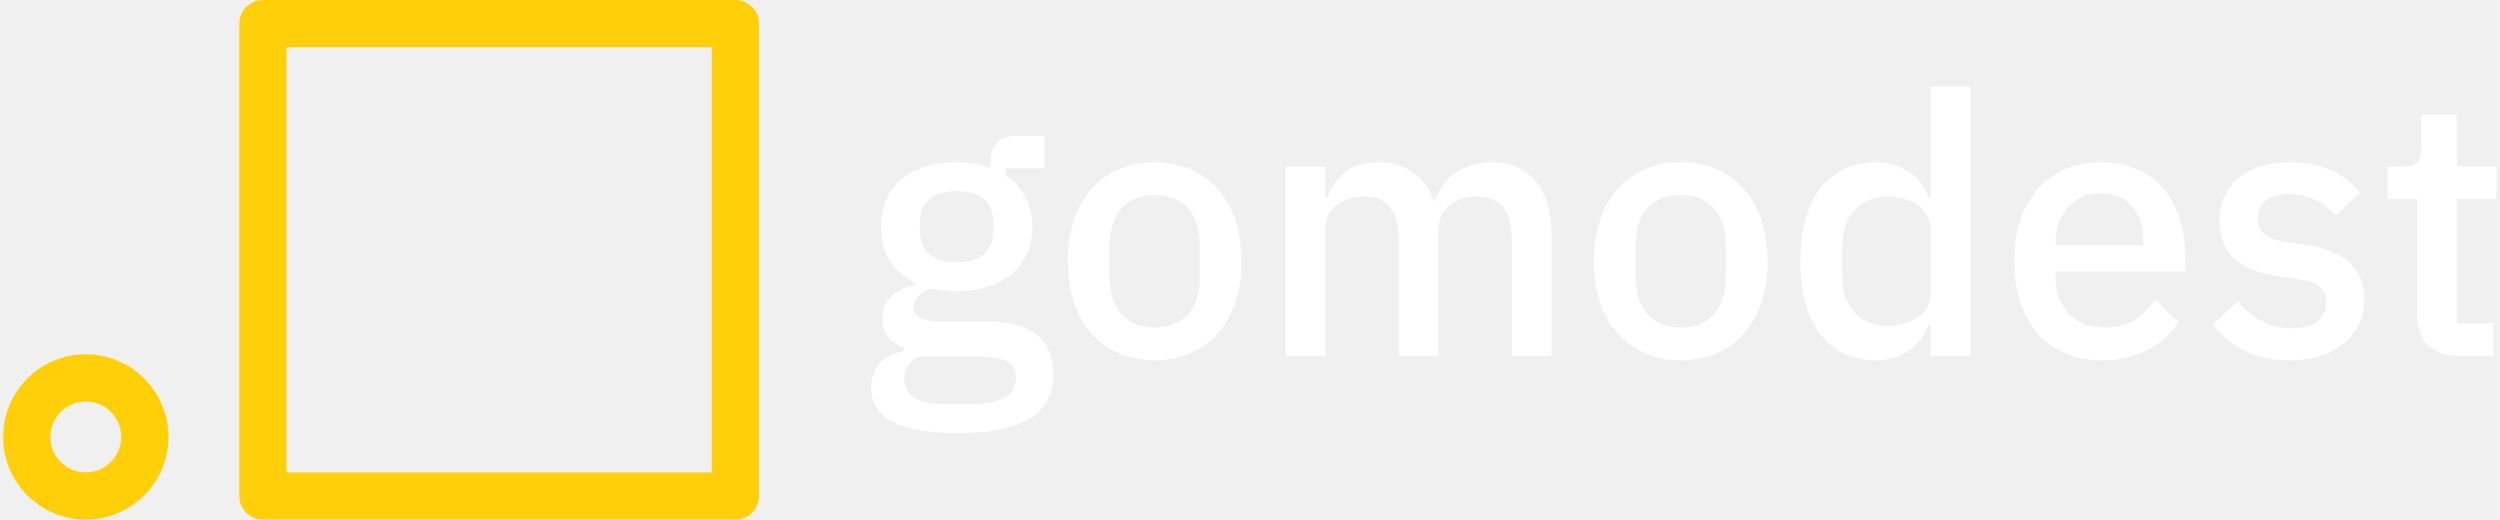
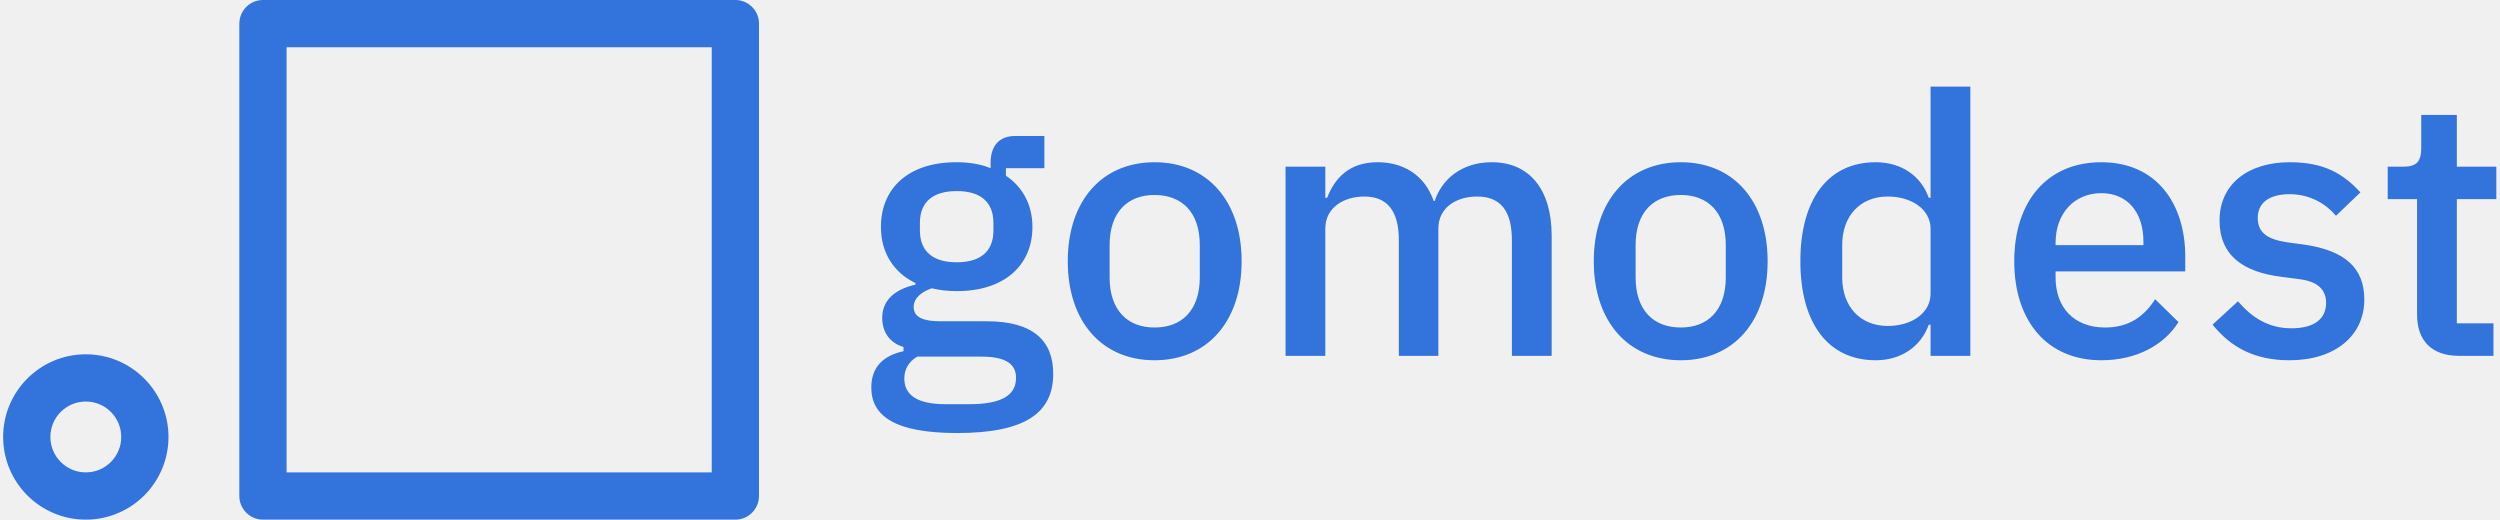
<svg xmlns="http://www.w3.org/2000/svg" data-v-423bf9ae="" width="433" height="90" viewBox="0 0 433 90" class="iconLeft">
-   <g data-v-423bf9ae="" id="1562837d-aa65-4b55-be2d-78087eb38513" fill="#ffffff" transform="matrix(4.501125,0,0,4.501125,148.7486,-2.959489)">
+   <g data-v-423bf9ae="" id="1562837d-aa65-4b55-be2d-78087eb38513" fill="#3273dc" transform="matrix(4.501125,0,0,4.501125,148.7486,-2.959489)">
    <path d="M7.48 15.04C7.48 13.78 6.72 13.02 4.93 13.02L3.14 13.02C2.49 13.02 2.11 12.87 2.11 12.47C2.11 12.11 2.45 11.87 2.81 11.75C3.08 11.82 3.42 11.86 3.77 11.86C5.61 11.86 6.68 10.86 6.68 9.39C6.68 8.55 6.31 7.85 5.66 7.42L5.66 7.13L7.14 7.13L7.14 5.89L6.02 5.89C5.38 5.89 5.07 6.29 5.07 6.93L5.07 7.13C4.69 6.97 4.24 6.90 3.75 6.90C1.90 6.90 0.85 7.91 0.85 9.39C0.85 10.37 1.33 11.14 2.18 11.55L2.18 11.61C1.48 11.77 0.90 12.14 0.90 12.89C0.90 13.44 1.19 13.85 1.72 14.01L1.72 14.17C0.95 14.34 0.48 14.77 0.48 15.57C0.48 16.67 1.40 17.32 3.78 17.32C6.40 17.32 7.48 16.55 7.48 15.04ZM6.05 15.20C6.05 15.88 5.46 16.21 4.27 16.21L3.32 16.21C2.18 16.21 1.75 15.81 1.75 15.22C1.75 14.87 1.92 14.57 2.25 14.38L4.72 14.38C5.71 14.38 6.05 14.70 6.05 15.20ZM3.77 10.75C2.87 10.75 2.35 10.35 2.35 9.52L2.35 9.24C2.35 8.41 2.87 8.01 3.77 8.01C4.66 8.01 5.18 8.41 5.18 9.24L5.18 9.52C5.18 10.35 4.66 10.75 3.77 10.75ZM11.38 14.52C13.41 14.52 14.73 13.03 14.73 10.71C14.73 8.39 13.41 6.90 11.38 6.90C9.35 6.90 8.04 8.39 8.04 10.71C8.04 13.03 9.35 14.52 11.38 14.52ZM11.38 13.26C10.35 13.26 9.65 12.61 9.65 11.33L9.65 10.09C9.65 8.81 10.35 8.16 11.38 8.16C12.42 8.16 13.12 8.81 13.12 10.09L13.12 11.33C13.12 12.61 12.42 13.26 11.38 13.26ZM17.95 14.35L17.95 9.46C17.95 8.62 18.69 8.22 19.45 8.22C20.34 8.22 20.78 8.78 20.78 9.91L20.78 14.35L22.30 14.35L22.30 9.46C22.30 8.62 23.02 8.22 23.79 8.22C24.71 8.22 25.13 8.79 25.13 9.91L25.13 14.35L26.66 14.35L26.66 9.73C26.66 7.94 25.80 6.90 24.36 6.90C23.18 6.90 22.43 7.57 22.16 8.39L22.12 8.39C21.77 7.38 20.94 6.90 19.96 6.90C18.86 6.90 18.31 7.52 18.02 8.27L17.95 8.27L17.95 7.07L16.42 7.07L16.42 14.35ZM31.63 14.52C33.66 14.52 34.97 13.03 34.97 10.71C34.97 8.39 33.66 6.90 31.63 6.90C29.60 6.90 28.28 8.39 28.28 10.71C28.28 13.03 29.60 14.52 31.63 14.52ZM31.63 13.26C30.59 13.26 29.89 12.61 29.89 11.33L29.89 10.09C29.89 8.81 30.59 8.16 31.63 8.16C32.66 8.16 33.36 8.81 33.36 10.09L33.36 11.33C33.36 12.61 32.66 13.26 31.63 13.26ZM41.24 14.35L42.77 14.35L42.77 3.99L41.24 3.99L41.24 8.27L41.17 8.27C40.87 7.41 40.10 6.90 39.13 6.90C37.30 6.90 36.23 8.32 36.23 10.71C36.23 13.10 37.30 14.52 39.13 14.52C40.10 14.52 40.87 14 41.17 13.15L41.24 13.15ZM39.59 13.20C38.54 13.20 37.84 12.46 37.84 11.34L37.84 10.08C37.84 8.96 38.54 8.22 39.59 8.22C40.52 8.22 41.24 8.72 41.24 9.46L41.24 11.96C41.24 12.70 40.52 13.20 39.59 13.20ZM47.81 14.52C49.17 14.52 50.23 13.93 50.78 13.05L49.88 12.17C49.46 12.84 48.86 13.26 47.96 13.26C46.73 13.26 46.05 12.46 46.05 11.34L46.05 11.10L51.04 11.10L51.04 10.53C51.04 8.51 49.95 6.90 47.81 6.90C45.74 6.90 44.46 8.39 44.46 10.71C44.46 13.03 45.74 14.52 47.81 14.52ZM47.81 8.09C48.82 8.09 49.43 8.83 49.43 9.95L49.43 10.09L46.05 10.09L46.05 10.00C46.05 8.88 46.76 8.09 47.81 8.09ZM55.05 14.52C56.80 14.52 57.93 13.58 57.93 12.18C57.93 11.00 57.22 10.30 55.62 10.07L54.95 9.98C54.18 9.86 53.83 9.60 53.83 9.04C53.83 8.50 54.22 8.13 55.06 8.13C55.85 8.13 56.46 8.51 56.84 8.96L57.78 8.06C57.12 7.34 56.38 6.90 55.06 6.90C53.47 6.90 52.36 7.73 52.36 9.14C52.36 10.49 53.27 11.13 54.75 11.31L55.43 11.40C56.18 11.49 56.46 11.84 56.46 12.31C56.46 12.92 56.01 13.29 55.13 13.29C54.26 13.29 53.61 12.89 53.07 12.25L52.09 13.15C52.78 14 53.68 14.52 55.05 14.52ZM62.90 14.35L62.90 13.10L61.49 13.10L61.49 8.32L63.01 8.32L63.01 7.07L61.49 7.07L61.49 5.08L60.12 5.08L60.12 6.36C60.12 6.86 59.95 7.07 59.44 7.07L58.83 7.07L58.83 8.32L59.96 8.32L59.96 12.77C59.96 13.76 60.52 14.35 61.57 14.35Z" />
  </g>
-   <g data-v-423bf9ae="" id="c85f3330-f040-41e7-9109-271a68de14ad" transform="matrix(1.363636,0,0,1.363636,-2.181818,-23.18182)" stroke="none" fill="#FFD009">
+   <g data-v-423bf9ae="" id="c85f3330-f040-41e7-9109-271a68de14ad" transform="matrix(1.363636,0,0,1.363636,-2.181818,-23.18182)" stroke="none" fill="#3273dc">
    <path d="M95 17H35a3 3 0 0 0-3 3v60a3 3 0 0 0 3 3h60a3 3 0 0 0 3-3V20a3 3 0 0 0-3-3zm-3 60H38V23h54zM12.5 62A10.5 10.5 0 1 0 23 72.5 10.511 10.511 0 0 0 12.5 62zm0 15a4.5 4.5 0 1 1 4.5-4.5 4.505 4.505 0 0 1-4.5 4.5z" />
  </g>
</svg>
